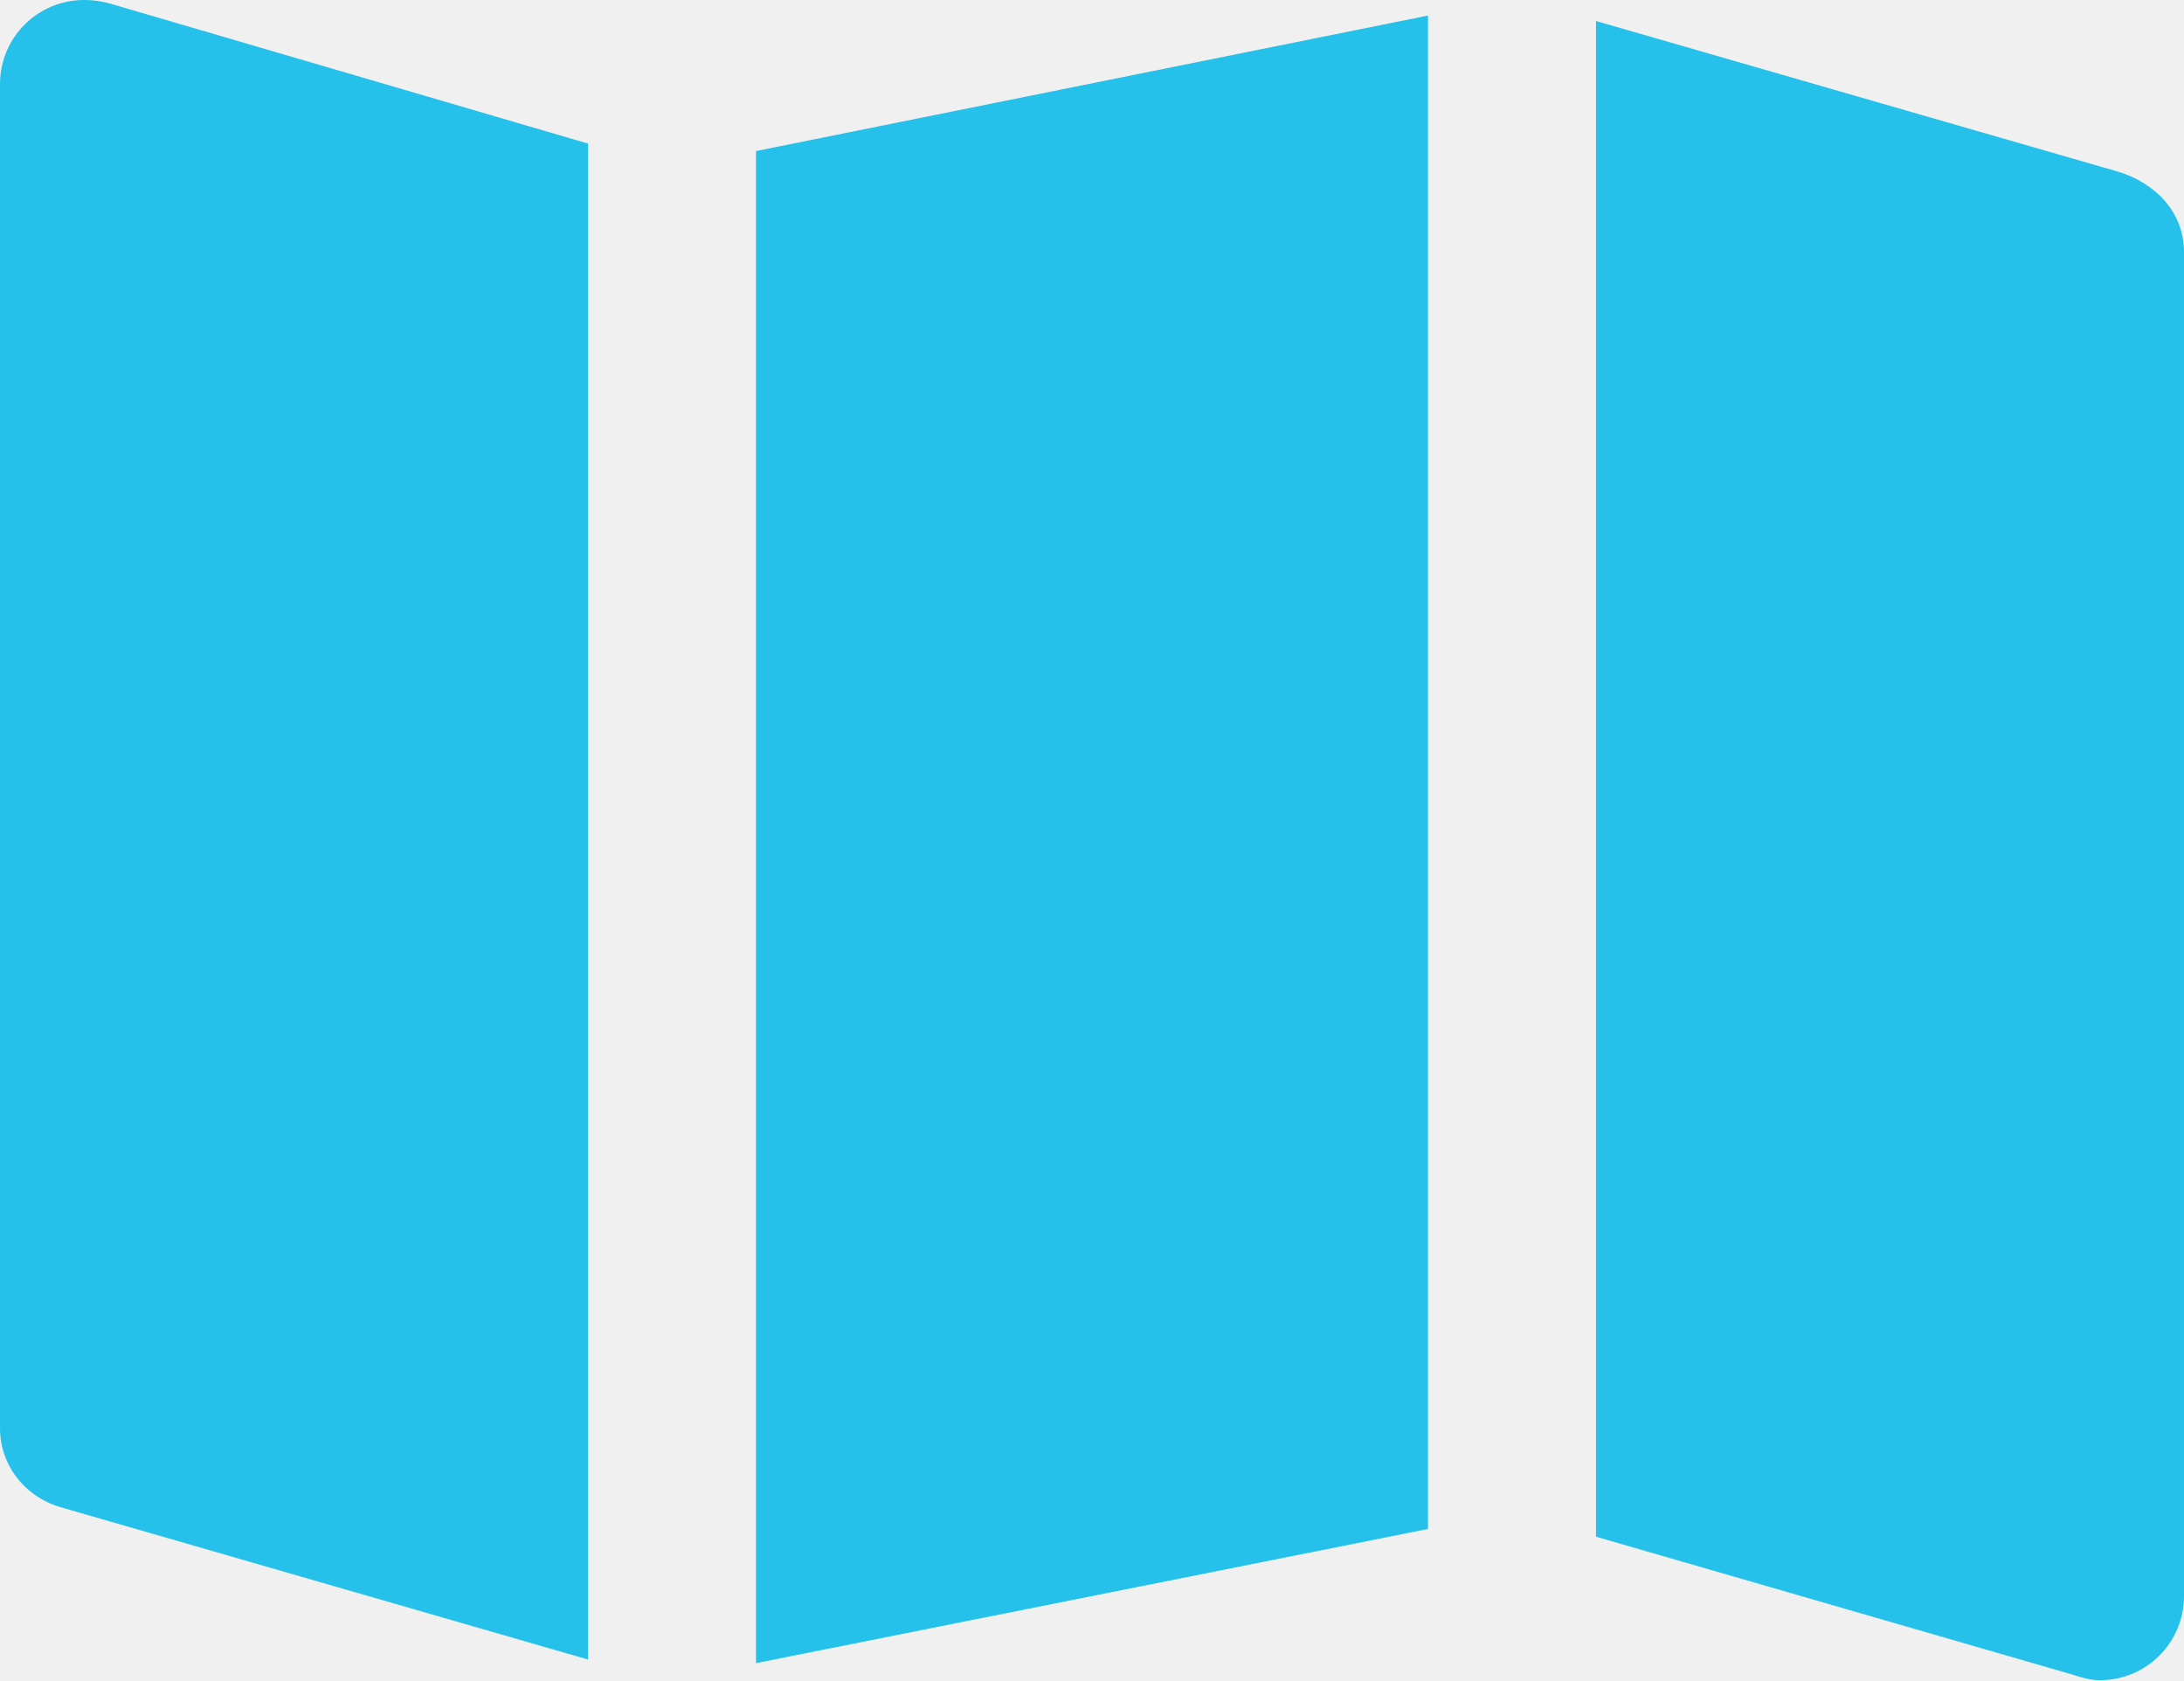
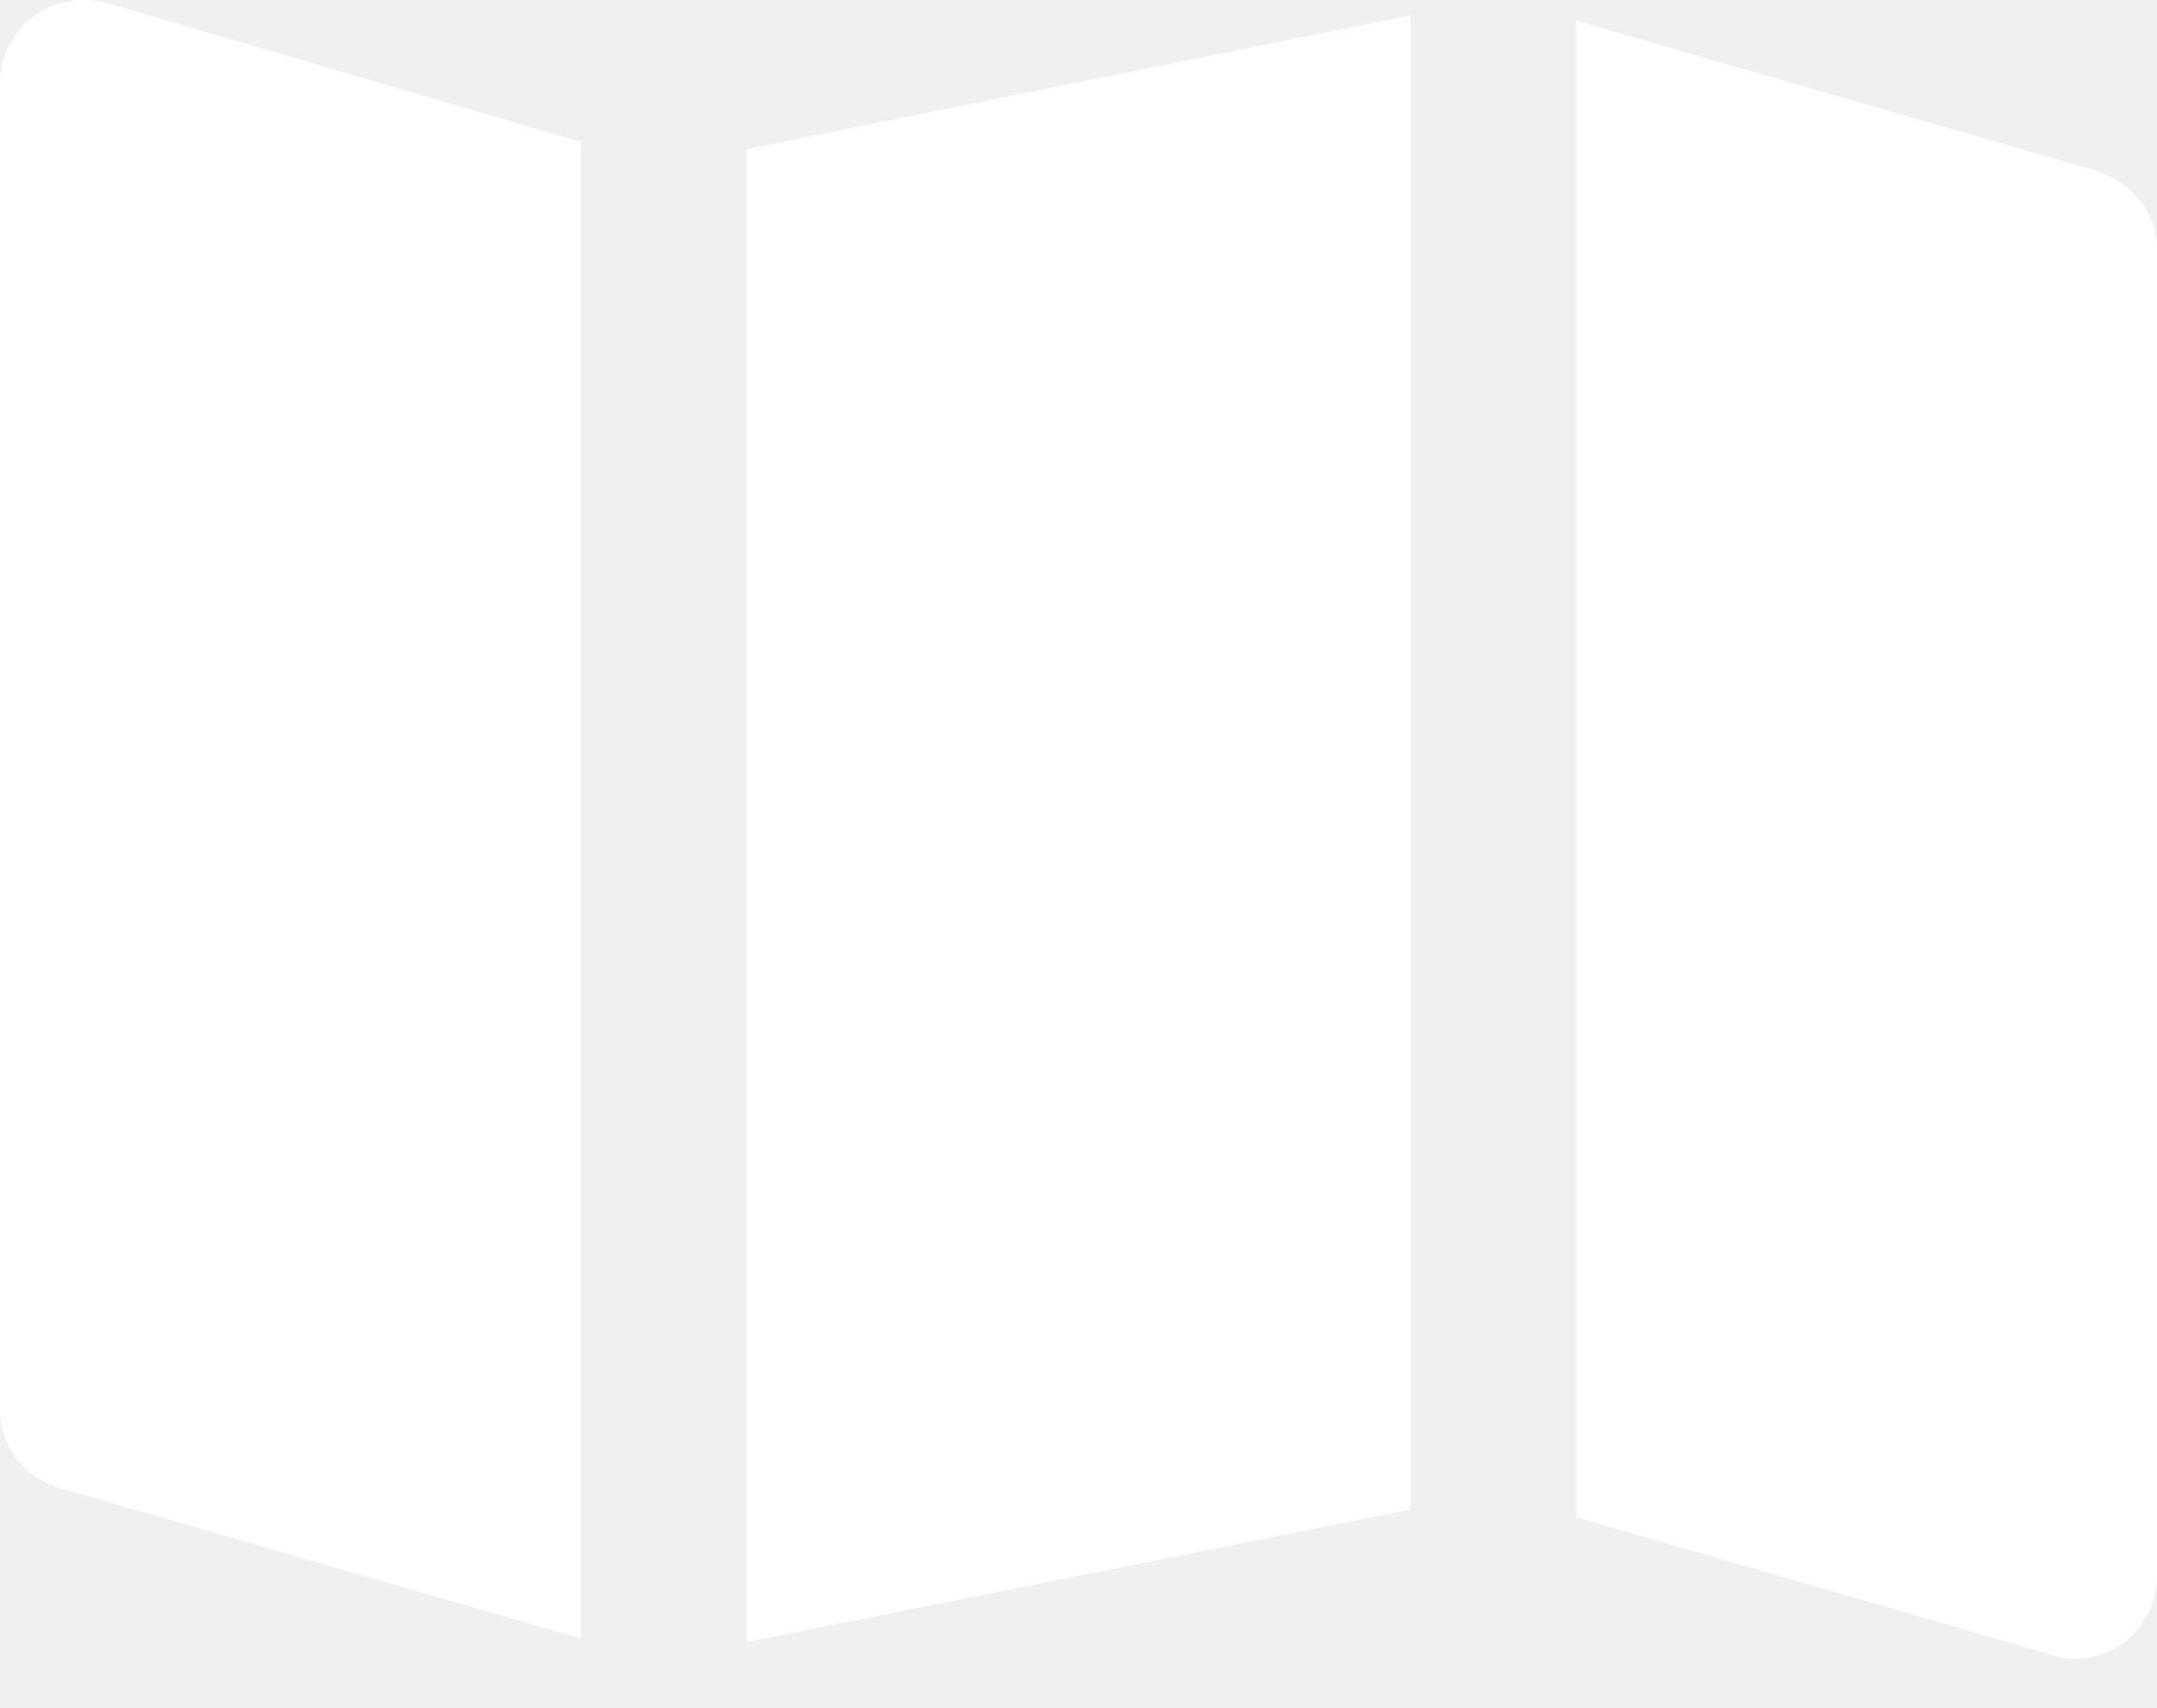
- <svg xmlns="http://www.w3.org/2000/svg" width="26px" height="20px" viewBox="0 0 26 20" version="1.1">
+ <svg xmlns="http://www.w3.org/2000/svg" width="24px" height="19px" viewBox="0 0 24 19" version="1.1">
  <g id="Page-1" stroke="none" stroke-width="1" fill="none" fill-rule="evenodd">
-     <g id="individual-show---map" transform="translate(-269, -921)" fill="#26C1EB" fill-rule="nonzero">
-       <g id="Group" transform="translate(-372, 913)">
-         <g id="map" transform="translate(641, 8)">
-           <polygon id="Path" points="17 0.185 9 1.798 9 19.797 17 18.2" />
-           <path d="M7,1.709 L1.394,0.067 C1.262,0.025 1.14,0 1,0 C0.448,0 0,0.448 0,1 L0,17 C0,17.466 0.325,17.84 0.757,17.951 L7,19.754 L7,1.709 Z" id="Path" />
-           <path d="M25.218,2.044 L19,0.25 L19,18.292 L24.681,19.936 C24.782,19.97 24.887,20 25,20 C25.552,20 26,19.552 26,19 L26,3 C26,2.525 25.659,2.179 25.218,2.044 Z" id="Path" />
-         </g>
-       </g>
+     <g id="map" fill="#FFFFFF" fill-rule="nonzero">
+       <polygon id="Path" points="15.692 0.171 8.308 1.66 8.308 18.274 15.692 16.8" />
+       <path d="M6.462,1.578 L1.287,0.062 C1.165,0.023 1.052,0 0.923,0 C0.414,0 0,0.414 0,0.923 L0,15.692 C0,16.122 0.3,16.468 0.699,16.57 L6.462,18.234 L6.462,1.578 Z" id="Path" />
+       <path d="M23.278,1.887 L17.538,0.231 L17.538,16.885 L22.782,18.402 C22.876,18.434 22.973,18.462 23.077,18.462 C23.586,18.462 24,18.048 24,17.538 L24,2.769 C24,2.331 23.685,2.011 23.278,1.887 Z" id="Path" />
    </g>
  </g>
</svg>
